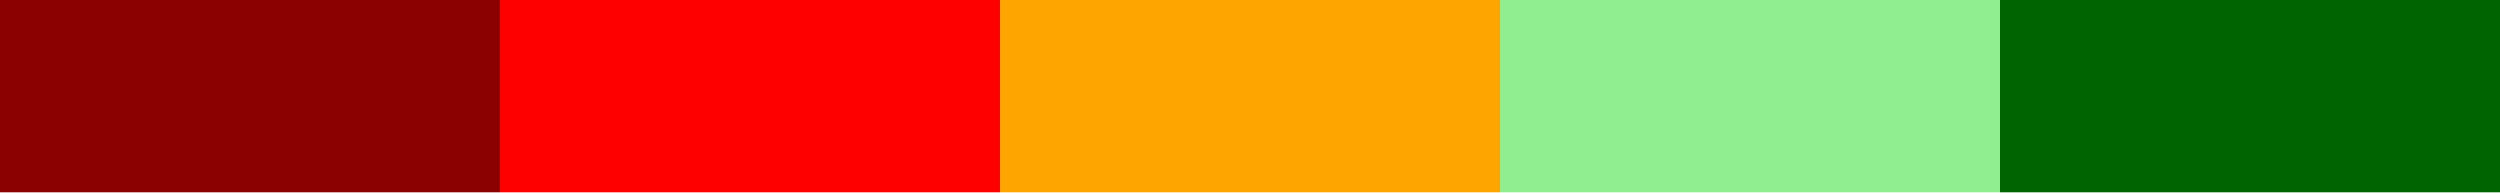
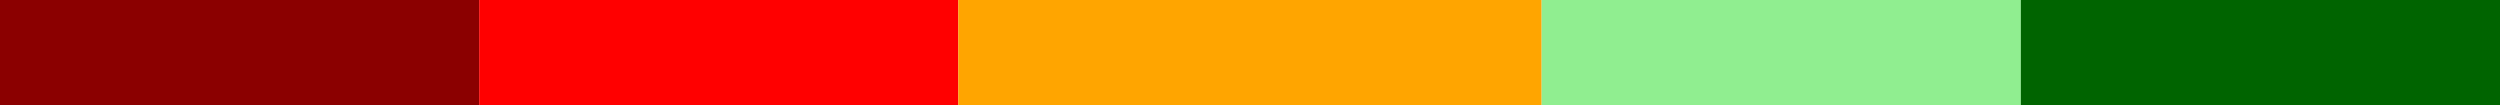
- <svg xmlns="http://www.w3.org/2000/svg" width="130" height="10">
-   <line x1="0" y1="5" x2="26" y2="5" stroke="darkred" stroke-width="10" />
-   <line x1="26" y1="5" x2="52" y2="5" stroke="red" stroke-width="10" />
-   <line x1="52" y1="5" x2="78" y2="5" stroke="orange" stroke-width="10" />
-   <line x1="78" y1="5" x2="104" y2="5" stroke="lightgreen" stroke-width="10" />
-   <line x1="104" y1="5" x2="130" y2="5" stroke="darkgreen" stroke-width="10" />
+ <svg xmlns="http://www.w3.org/2000/svg" width="240" height="10">
+   <line x1="0" y1="6" x2="46" y2="6" stroke="darkred" stroke-width="20" />
+   <line x1="46" y1="6" x2="92" y2="6" stroke="red" stroke-width="20" />
+   <line x1="92" y1="6" x2="148" y2="6" stroke="orange" stroke-width="20" />
+   <line x1="148" y1="6" x2="194" y2="6" stroke="lightgreen" stroke-width="20" />
+   <line x1="194" y1="6" x2="240" y2="6" stroke="darkgreen" stroke-width="20" />
</svg>
